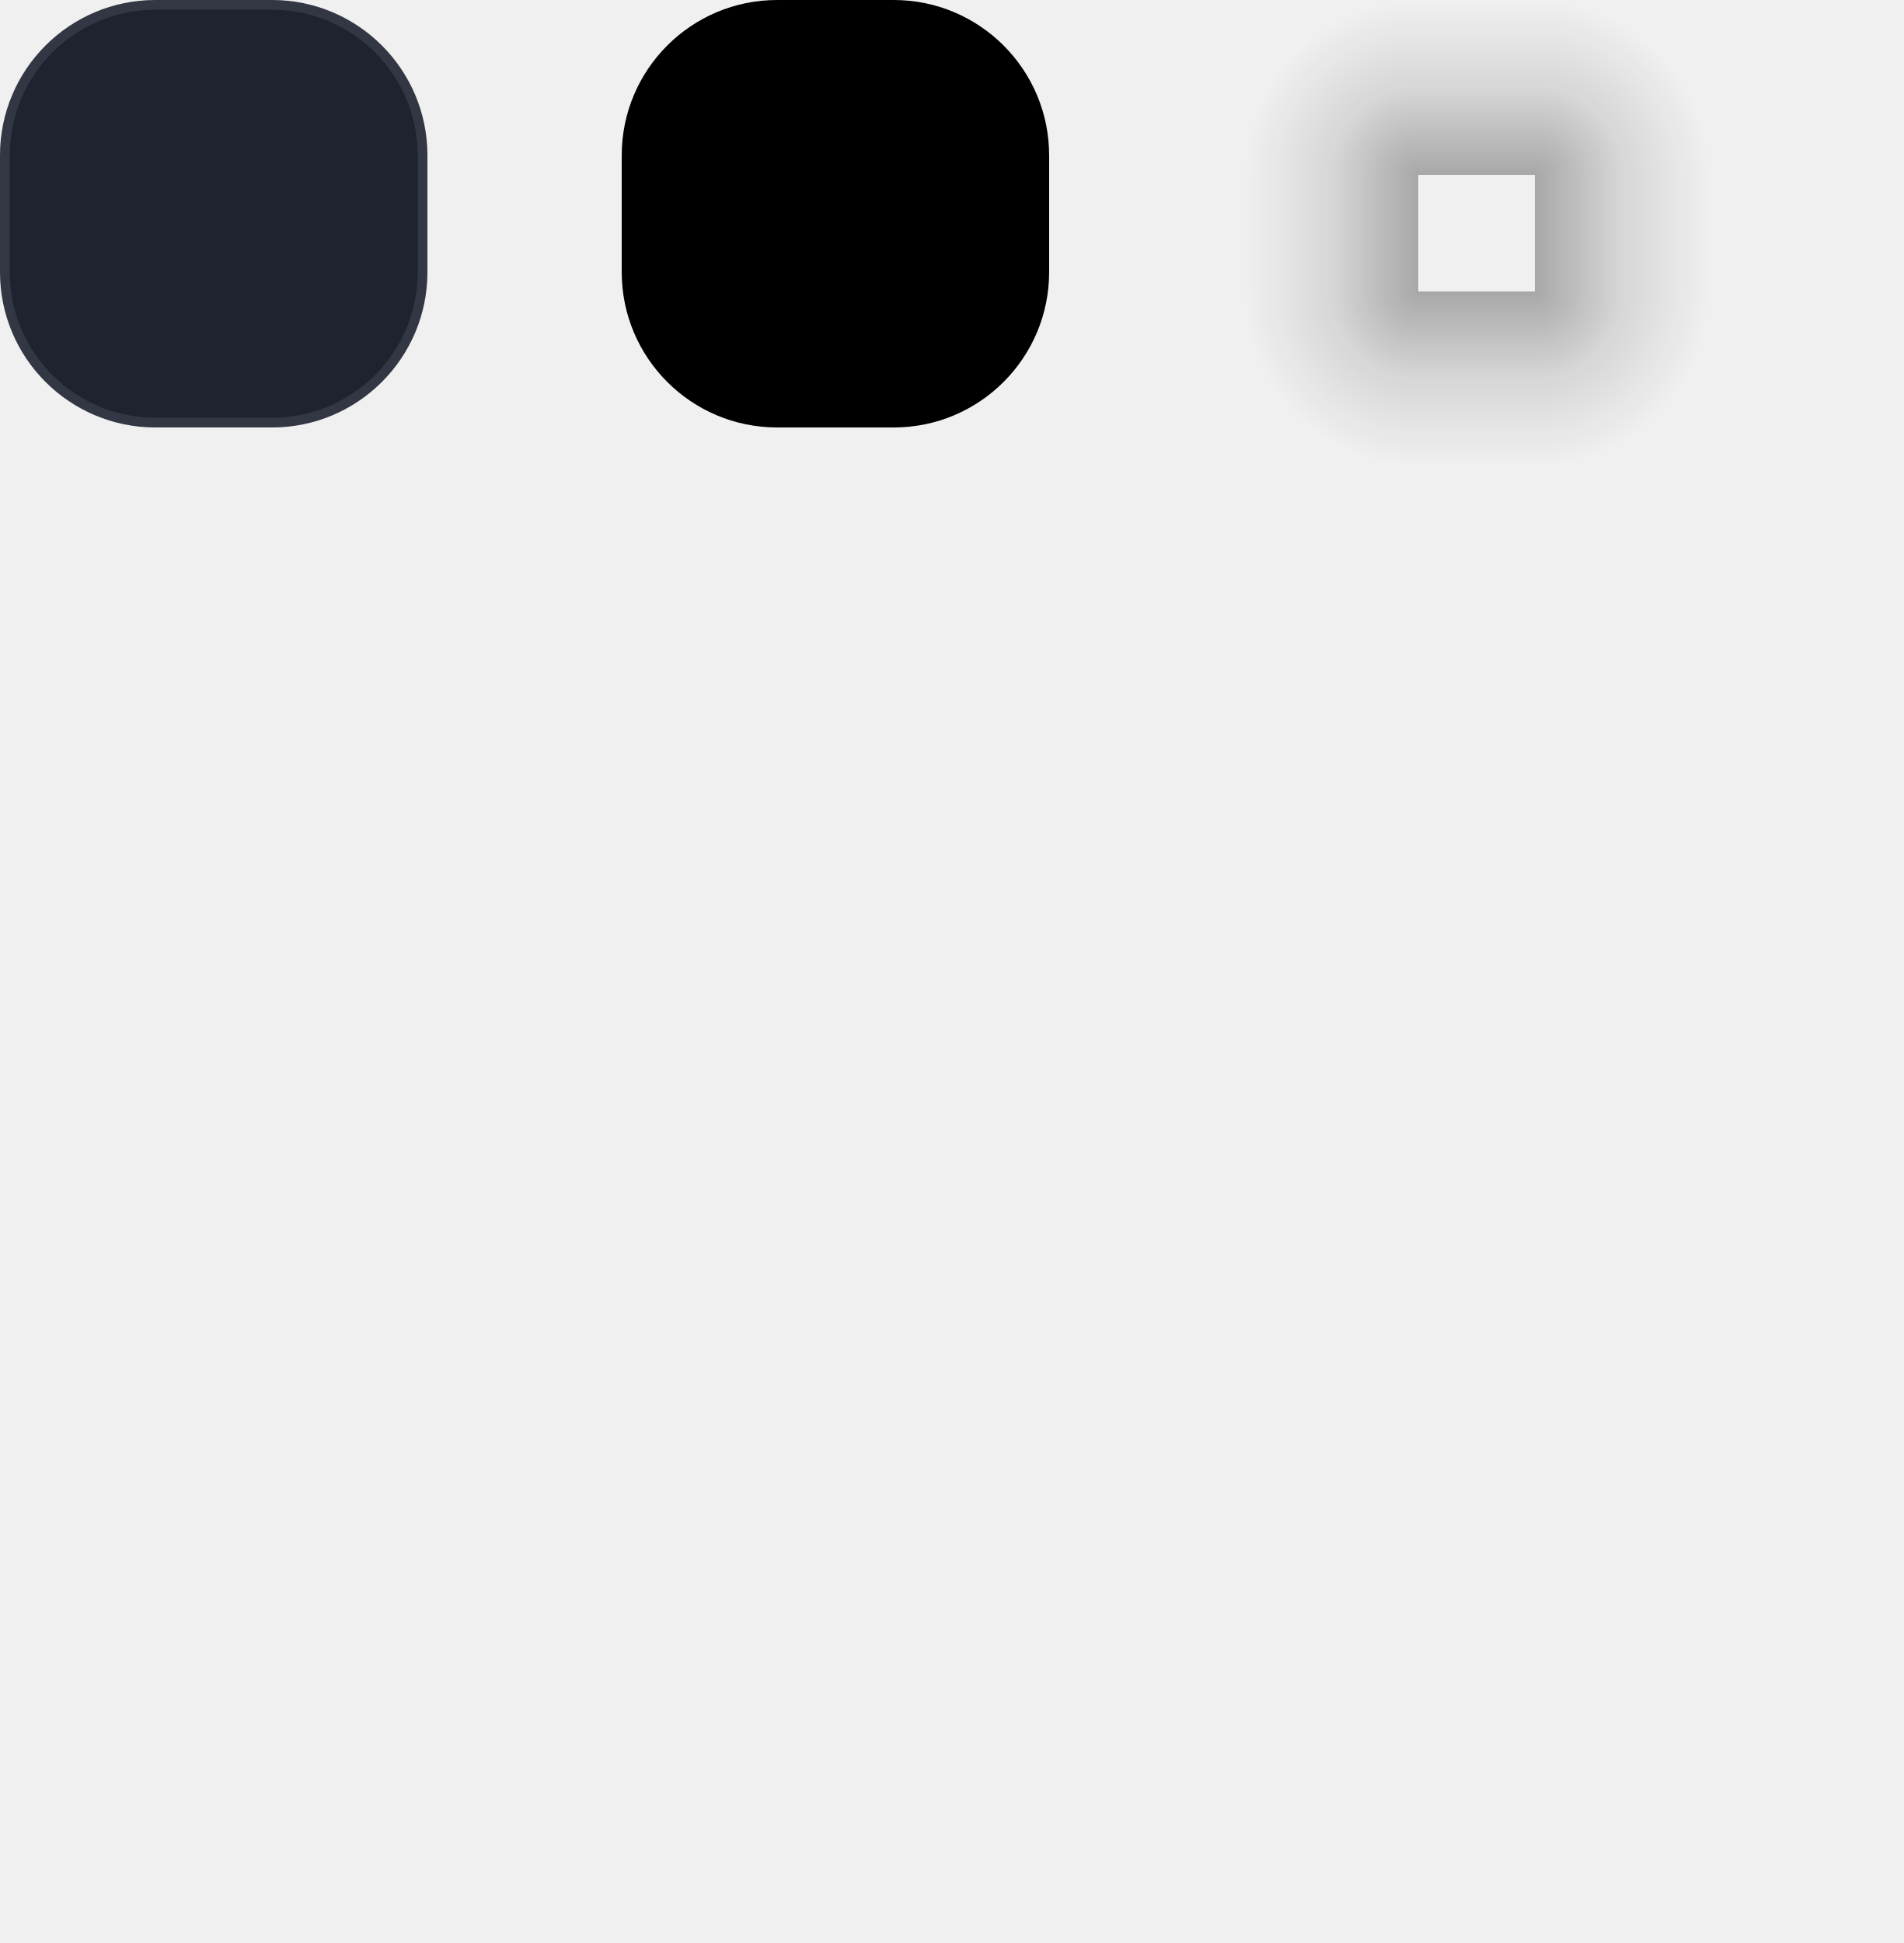
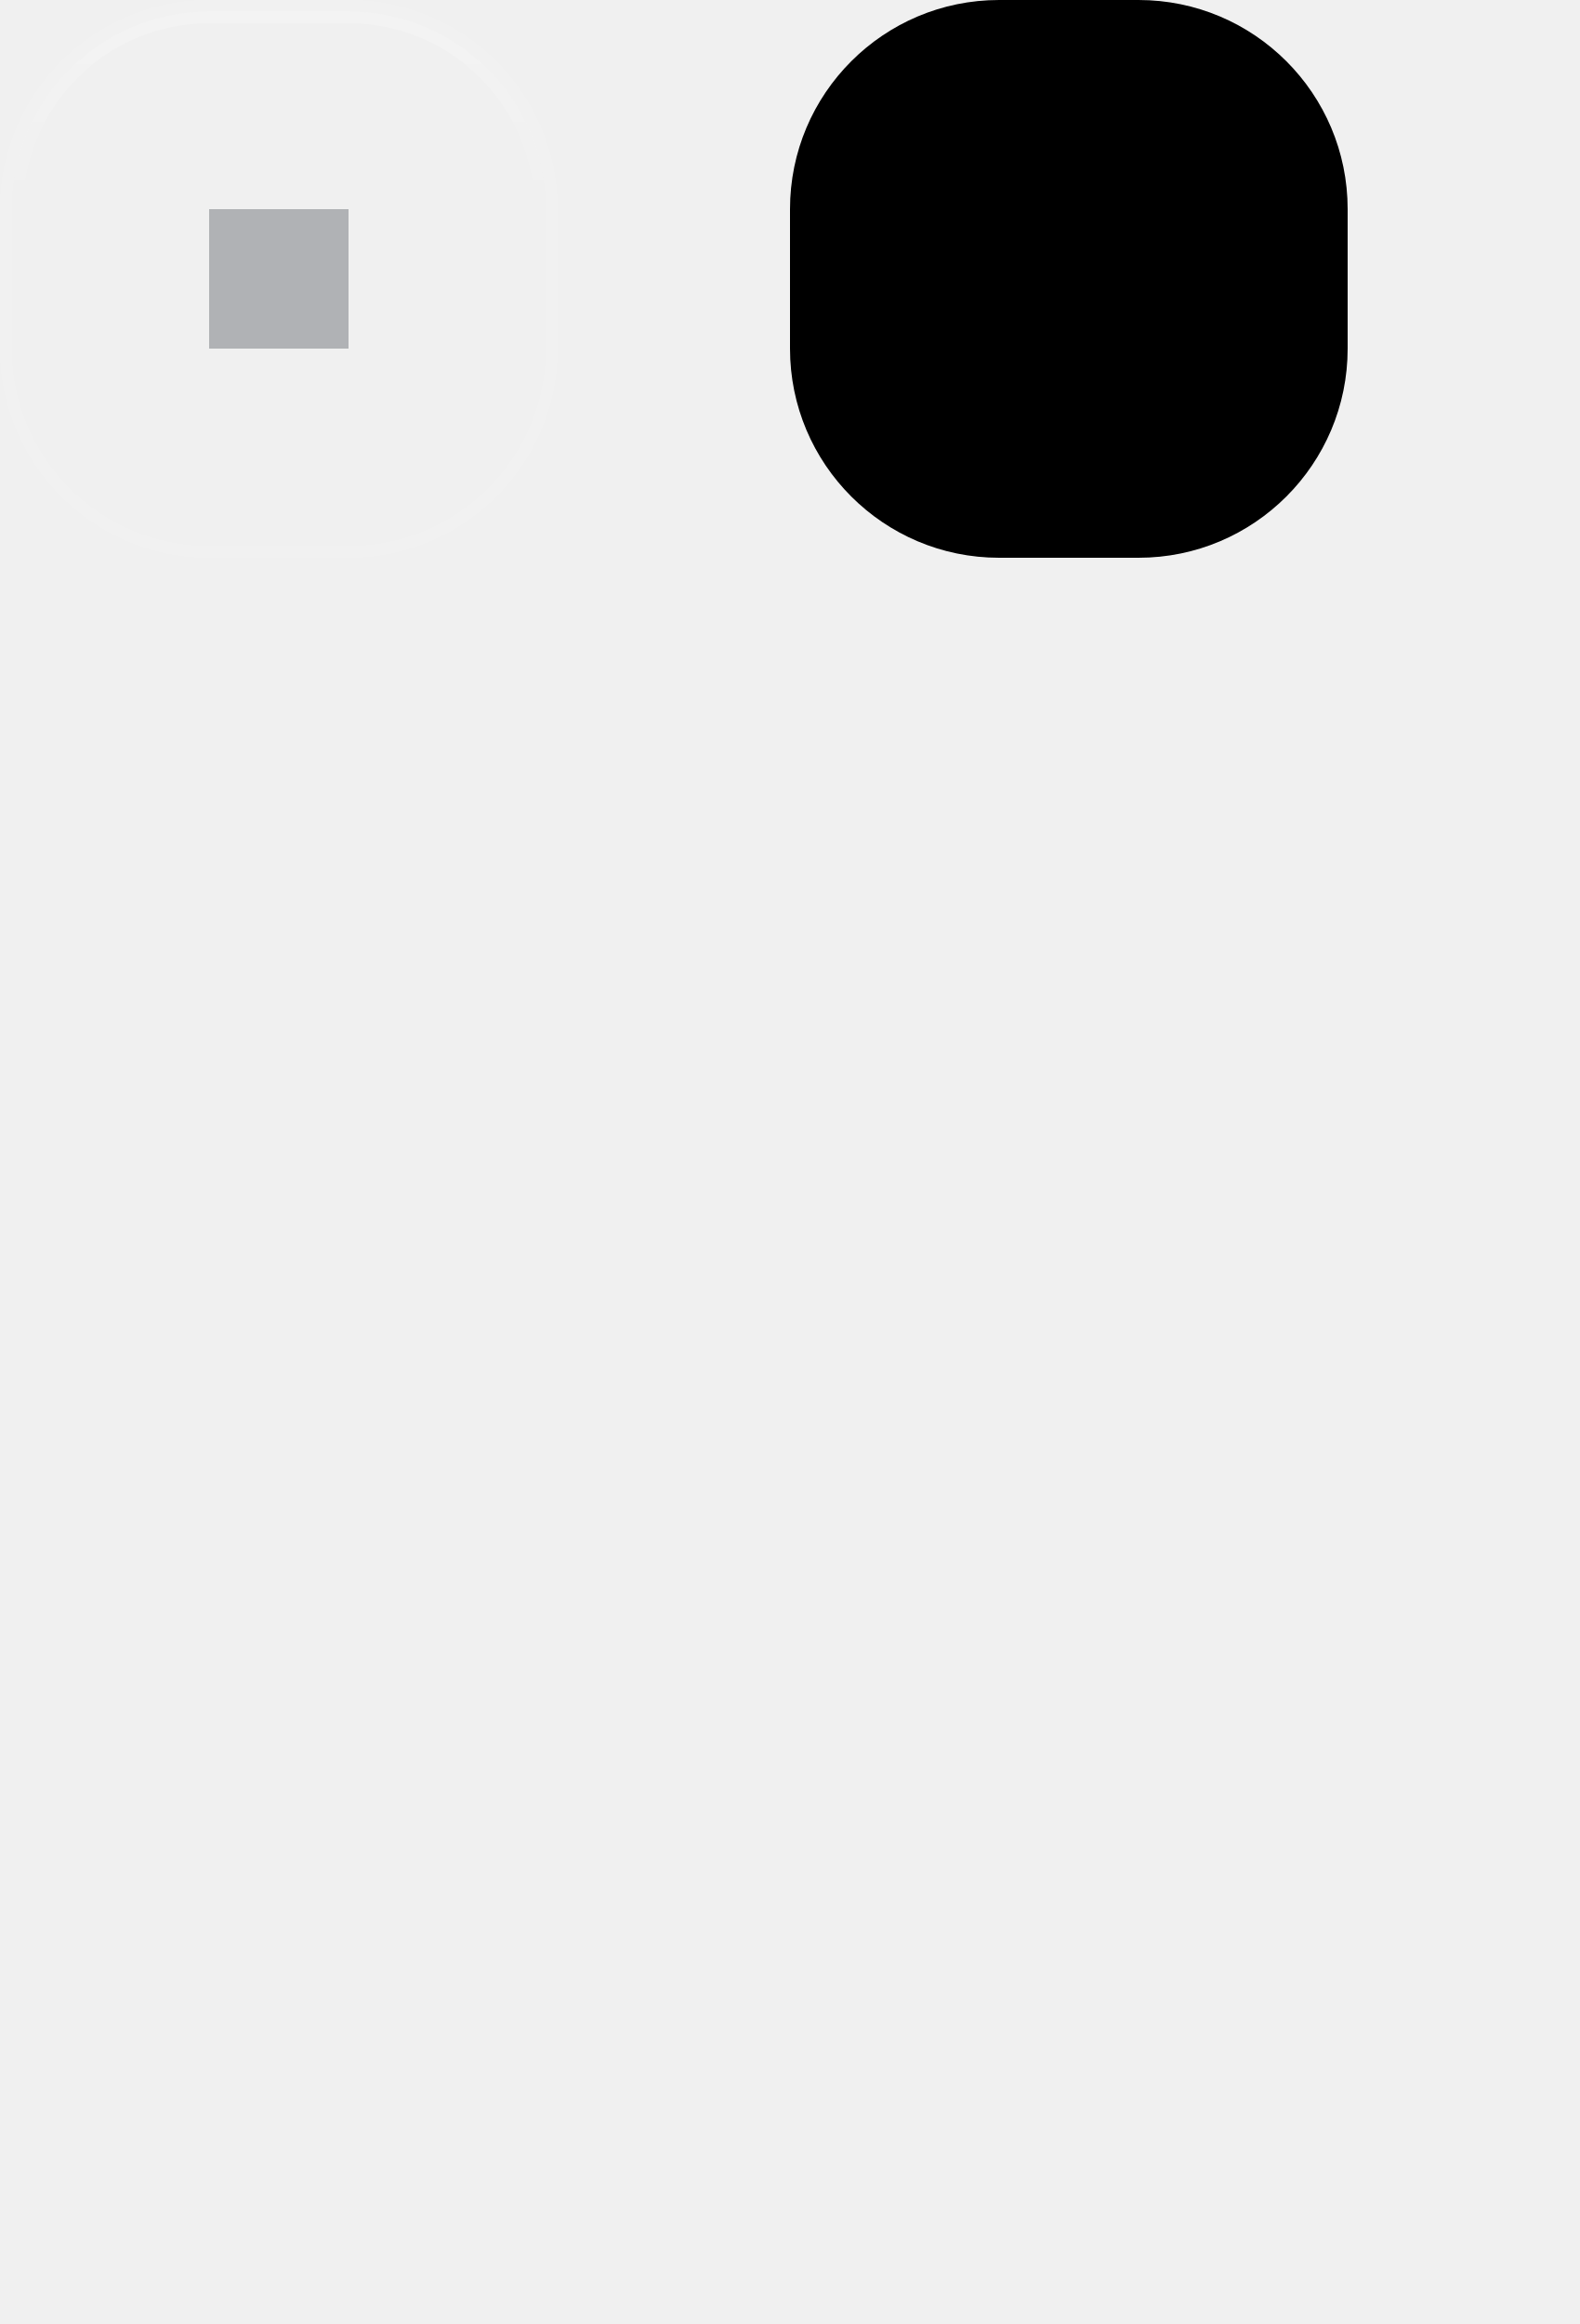
- <svg xmlns="http://www.w3.org/2000/svg" width="196" height="200" viewBox="0 0 196 200">
+ <svg xmlns="http://www.w3.org/2000/svg" width="136" height="200" viewBox="0 0 136 200">
  <defs>
    <style type="text/css" id="current-color-scheme">.ColorScheme-Background{color:#0d1220;}.ColorScheme-Text{color:#e6ebf5;}.ColorScheme-Highlight{color:#3b82f6;}.ColorScheme-NeutralText{color:#f59e0b;}</style>
-     <linearGradient id="shadowt" x1="0" y1="1" x2="0" y2="0">
-       <stop offset="0" stop-color="#000" stop-opacity="0.3" />
-       <stop offset="0.5" stop-color="#000" stop-opacity="0.105" />
-       <stop offset="1" stop-color="#000" stop-opacity="0" />
+     <linearGradient id="fade" x1="0" y1="0" x2="0" y2="1">
+       <stop offset="0" stop-color="#fff" stop-opacity="1" />
+       <stop offset="1" stop-color="#fff" stop-opacity="0" />
    </linearGradient>
-     <linearGradient id="shadowb" x1="0" y1="0" x2="0" y2="1">
-       <stop offset="0" stop-color="#000" stop-opacity="0.3" />
-       <stop offset="0.5" stop-color="#000" stop-opacity="0.105" />
-       <stop offset="1" stop-color="#000" stop-opacity="0" />
-     </linearGradient>
-     <linearGradient id="shadowl" x1="1" y1="0" x2="0" y2="0">
-       <stop offset="0" stop-color="#000" stop-opacity="0.3" />
-       <stop offset="0.5" stop-color="#000" stop-opacity="0.105" />
-       <stop offset="1" stop-color="#000" stop-opacity="0" />
-     </linearGradient>
-     <linearGradient id="shadowr" x1="0" y1="0" x2="1" y2="0">
-       <stop offset="0" stop-color="#000" stop-opacity="0.3" />
-       <stop offset="0.5" stop-color="#000" stop-opacity="0.105" />
-       <stop offset="1" stop-color="#000" stop-opacity="0" />
-     </linearGradient>
-     <radialGradient id="shadowtl" cx="18" cy="18" r="18" gradientUnits="userSpaceOnUse">
-       <stop offset="0" stop-color="#000" stop-opacity="0.3" />
-       <stop offset="0.5" stop-color="#000" stop-opacity="0.105" />
-       <stop offset="1" stop-color="#000" stop-opacity="0" />
-     </radialGradient>
-     <radialGradient id="shadowtr" cx="0" cy="18" r="18" gradientUnits="userSpaceOnUse">
-       <stop offset="0" stop-color="#000" stop-opacity="0.3" />
-       <stop offset="0.5" stop-color="#000" stop-opacity="0.105" />
-       <stop offset="1" stop-color="#000" stop-opacity="0" />
-     </radialGradient>
-     <radialGradient id="shadowbl" cx="18" cy="0" r="18" gradientUnits="userSpaceOnUse">
-       <stop offset="0" stop-color="#000" stop-opacity="0.3" />
-       <stop offset="0.5" stop-color="#000" stop-opacity="0.105" />
-       <stop offset="1" stop-color="#000" stop-opacity="0" />
-     </radialGradient>
-     <radialGradient id="shadowbr" cx="0" cy="0" r="18" gradientUnits="userSpaceOnUse">
-       <stop offset="0" stop-color="#000" stop-opacity="0.3" />
-       <stop offset="0.5" stop-color="#000" stop-opacity="0.105" />
-       <stop offset="1" stop-color="#000" stop-opacity="0" />
-     </radialGradient>
  </defs>
  <g id="topleft" transform="translate(0 0)">
-     <path d="M0 16 V16 A16 16 0 0 1 16 0 H16 V16 Z" class="ColorScheme-Background" style="fill:currentColor;fill-opacity:0.92" />
-     <path d="M0.5 16 V16 A15.5 15.5 0 0 1 16 0.5 H16" fill="none" stroke-width="1" class="ColorScheme-Text" style="stroke:currentColor;stroke-opacity:0.1" />
+     <path d="M0 18 V18 A18 18 0 0 1 18 0 H18 V18 Z" fill="#000" fill-opacity="0" />
+     <path d="M1.5 18 V18 A16.5 16.5 0 0 1 18 1.5 H18" fill="none" stroke="url(#fade)" stroke-opacity="0.22" stroke-width="1" />
+     <path d="M0.5 18 V18 A17.5 17.5 0 0 1 18 0.5 H18" fill="none" stroke-width="1" stroke="#fff" stroke-opacity="0.09" />
  </g>
-   <g id="topright" transform="translate(28 0)">
-     <path d="M0 0 H0 A16 16 0 0 1 16 16 V16 H0 Z" class="ColorScheme-Background" style="fill:currentColor;fill-opacity:0.92" />
-     <path d="M0 0.5 H0 A15.5 15.5 0 0 1 15.5 16 V16" fill="none" stroke-width="1" class="ColorScheme-Text" style="stroke:currentColor;stroke-opacity:0.1" />
+   <g id="topright" transform="translate(30 0)">
+     <path d="M0 0 H0 A18 18 0 0 1 18 18 V18 H0 Z" fill="#000" fill-opacity="0" />
+     <path d="M0 1.5 H0 A16.5 16.5 0 0 1 16.5 18 V18" fill="none" stroke="url(#fade)" stroke-opacity="0.22" stroke-width="1" />
+     <path d="M0 0.5 H0 A17.5 17.5 0 0 1 17.5 18 V18" fill="none" stroke-width="1" stroke="#fff" stroke-opacity="0.09" />
  </g>
-   <g id="bottomright" transform="translate(28 28)">
-     <path d="M0 0 H16 V0 A16 16 0 0 1 0 16 H0 Z" class="ColorScheme-Background" style="fill:currentColor;fill-opacity:0.92" />
-     <path d="M15.5 0 V0 A15.5 15.5 0 0 1 0 15.5 H0" fill="none" stroke-width="1" class="ColorScheme-Text" style="stroke:currentColor;stroke-opacity:0.1" />
+   <g id="bottomright" transform="translate(30 30)">
+     <path d="M0 0 H18 V0 A18 18 0 0 1 0 18 H0 Z" fill="#000" fill-opacity="0" />
+     <path d="M17.5 0 V0 A17.5 17.5 0 0 1 0 17.5 H0" fill="none" stroke-width="1" stroke="#fff" stroke-opacity="0.09" />
  </g>
-   <g id="bottomleft" transform="translate(0 28)">
-     <path d="M0 0 H16 V16 H16 A16 16 0 0 1 0 0 Z" class="ColorScheme-Background" style="fill:currentColor;fill-opacity:0.92" />
-     <path d="M16 15.5 H16 A15.5 15.5 0 0 1 0.5 0 V0" fill="none" stroke-width="1" class="ColorScheme-Text" style="stroke:currentColor;stroke-opacity:0.1" />
+   <g id="bottomleft" transform="translate(0 30)">
+     <path d="M0 0 H18 V18 H18 A18 18 0 0 1 0 0 Z" fill="#000" fill-opacity="0" />
+     <path d="M18 17.5 H18 A17.5 17.5 0 0 1 0.5 0 V0" fill="none" stroke-width="1" stroke="#fff" stroke-opacity="0.09" />
  </g>
-   <g id="top" transform="translate(16 0)">
-     <rect width="12" height="16" class="ColorScheme-Background" style="fill:currentColor;fill-opacity:0.92" />
-     <rect x="0" y="0" width="12" height="1" class="ColorScheme-Text" style="fill:currentColor;fill-opacity:0.1" />
+   <g id="top" transform="translate(18 0)">
+     <rect width="12" height="18" fill="#000" fill-opacity="0" />
+     <rect y="1" width="12" height="1" fill="#fff" fill-opacity="0.22" />
+     <rect x="0" y="0" width="12" height="1" fill="#fff" fill-opacity="0.09" />
  </g>
-   <g id="bottom" transform="translate(16 28)">
-     <rect width="12" height="16" class="ColorScheme-Background" style="fill:currentColor;fill-opacity:0.92" />
-     <rect x="0" y="15" width="12" height="1" class="ColorScheme-Text" style="fill:currentColor;fill-opacity:0.1" />
+   <g id="bottom" transform="translate(18 30)">
+     <rect width="12" height="18" fill="#000" fill-opacity="0" />
+     <rect x="0" y="17" width="12" height="1" fill="#fff" fill-opacity="0.09" />
  </g>
-   <g id="left" transform="translate(0 16)">
-     <rect width="16" height="12" class="ColorScheme-Background" style="fill:currentColor;fill-opacity:0.92" />
-     <rect x="0" y="0" width="1" height="12" class="ColorScheme-Text" style="fill:currentColor;fill-opacity:0.1" />
+   <g id="left" transform="translate(0 18)">
+     <rect width="18" height="12" fill="#000" fill-opacity="0" />
+     <rect x="0" y="0" width="1" height="12" fill="#fff" fill-opacity="0.09" />
  </g>
-   <g id="right" transform="translate(28 16)">
-     <rect width="16" height="12" class="ColorScheme-Background" style="fill:currentColor;fill-opacity:0.92" />
-     <rect x="15" y="0" width="1" height="12" class="ColorScheme-Text" style="fill:currentColor;fill-opacity:0.1" />
+   <g id="right" transform="translate(30 18)">
+     <rect width="18" height="12" fill="#000" fill-opacity="0" />
+     <rect x="17" y="0" width="1" height="12" fill="#fff" fill-opacity="0.09" />
  </g>
-   <g id="center" transform="translate(16 16)">
-     <rect width="12" height="12" class="ColorScheme-Background" style="fill:currentColor;fill-opacity:0.92" />
+   <g id="center" transform="translate(18 18)">
+     <rect width="12" height="12" class="ColorScheme-Background" style="fill:currentColor;fill-opacity:0.28" />
  </g>
-   <rect id="hint-top-margin" x="0" y="48" width="4" height="4" fill="none" />
-   <rect id="hint-right-margin" x="0" y="56" width="8" height="4" fill="none" />
-   <rect id="hint-bottom-margin" x="0" y="64" width="4" height="4" fill="none" />
-   <rect id="hint-left-margin" x="0" y="72" width="8" height="4" fill="none" />
-   <g id="mask-topleft" transform="translate(64 0)">
-     <path d="M0 16 V16 A16 16 0 0 1 16 0 H16 V16 Z" fill="#000" fill-opacity="1" />
+   <rect id="hint-top-margin" x="0" y="52" width="4" height="4" fill="none" />
+   <rect id="hint-right-margin" x="0" y="60" width="8" height="4" fill="none" />
+   <rect id="hint-bottom-margin" x="0" y="68" width="4" height="4" fill="none" />
+   <rect id="hint-left-margin" x="0" y="76" width="8" height="4" fill="none" />
+   <rect id="hint-stretch-borders" x="0" y="88" width="1" height="1" fill="none" />
+   <rect id="hint-compose-over-border" x="4" y="88" width="1" height="1" fill="none" />
+   <g id="mask-topleft" transform="translate(68 0)">
+     <path d="M0 18 V18 A18 18 0 0 1 18 0 H18 V18 Z" fill="#000" fill-opacity="1" />
  </g>
-   <g id="mask-topright" transform="translate(92 0)">
-     <path d="M0 0 H0 A16 16 0 0 1 16 16 V16 H0 Z" fill="#000" fill-opacity="1" />
+   <g id="mask-topright" transform="translate(98 0)">
+     <path d="M0 0 H0 A18 18 0 0 1 18 18 V18 H0 Z" fill="#000" fill-opacity="1" />
  </g>
-   <g id="mask-bottomright" transform="translate(92 28)">
-     <path d="M0 0 H16 V0 A16 16 0 0 1 0 16 H0 Z" fill="#000" fill-opacity="1" />
+   <g id="mask-bottomright" transform="translate(98 30)">
+     <path d="M0 0 H18 V0 A18 18 0 0 1 0 18 H0 Z" fill="#000" fill-opacity="1" />
  </g>
-   <g id="mask-bottomleft" transform="translate(64 28)">
-     <path d="M0 0 H16 V16 H16 A16 16 0 0 1 0 0 Z" fill="#000" fill-opacity="1" />
+   <g id="mask-bottomleft" transform="translate(68 30)">
+     <path d="M0 0 H18 V18 H18 A18 18 0 0 1 0 0 Z" fill="#000" fill-opacity="1" />
  </g>
-   <g id="mask-top" transform="translate(80 0)">
-     <rect width="12" height="16" fill="#000" fill-opacity="1" />
+   <g id="mask-top" transform="translate(86 0)">
+     <rect width="12" height="18" fill="#000" fill-opacity="1" />
  </g>
-   <g id="mask-bottom" transform="translate(80 28)">
-     <rect width="12" height="16" fill="#000" fill-opacity="1" />
+   <g id="mask-bottom" transform="translate(86 30)">
+     <rect width="12" height="18" fill="#000" fill-opacity="1" />
  </g>
-   <g id="mask-left" transform="translate(64 16)">
-     <rect width="16" height="12" fill="#000" fill-opacity="1" />
+   <g id="mask-left" transform="translate(68 18)">
+     <rect width="18" height="12" fill="#000" fill-opacity="1" />
  </g>
-   <g id="mask-right" transform="translate(92 16)">
-     <rect width="16" height="12" fill="#000" fill-opacity="1" />
+   <g id="mask-right" transform="translate(98 18)">
+     <rect width="18" height="12" fill="#000" fill-opacity="1" />
  </g>
-   <g id="mask-center" transform="translate(80 16)">
+   <g id="mask-center" transform="translate(86 18)">
    <rect width="12" height="12" fill="#000" fill-opacity="1" />
  </g>
-   <g id="shadow-topleft" transform="translate(128 0)">
-     <rect width="18" height="18" fill="url(#shadowtl)" />
-   </g>
-   <g id="shadow-top" transform="translate(146 0)">
-     <rect width="12" height="18" fill="url(#shadowt)" />
-   </g>
-   <g id="shadow-topright" transform="translate(158 0)">
-     <rect width="18" height="18" fill="url(#shadowtr)" />
-   </g>
-   <g id="shadow-left" transform="translate(128 18)">
-     <rect width="18" height="12" fill="url(#shadowl)" />
-   </g>
-   <g id="shadow-right" transform="translate(158 18)">
-     <rect width="18" height="12" fill="url(#shadowr)" />
-   </g>
-   <g id="shadow-bottomleft" transform="translate(128 30)">
-     <rect width="18" height="18" fill="url(#shadowbl)" />
-   </g>
-   <g id="shadow-bottom" transform="translate(146 30)">
-     <rect width="12" height="18" fill="url(#shadowb)" />
-   </g>
-   <g id="shadow-bottomright" transform="translate(158 30)">
-     <rect width="18" height="18" fill="url(#shadowbr)" />
-   </g>
</svg>
